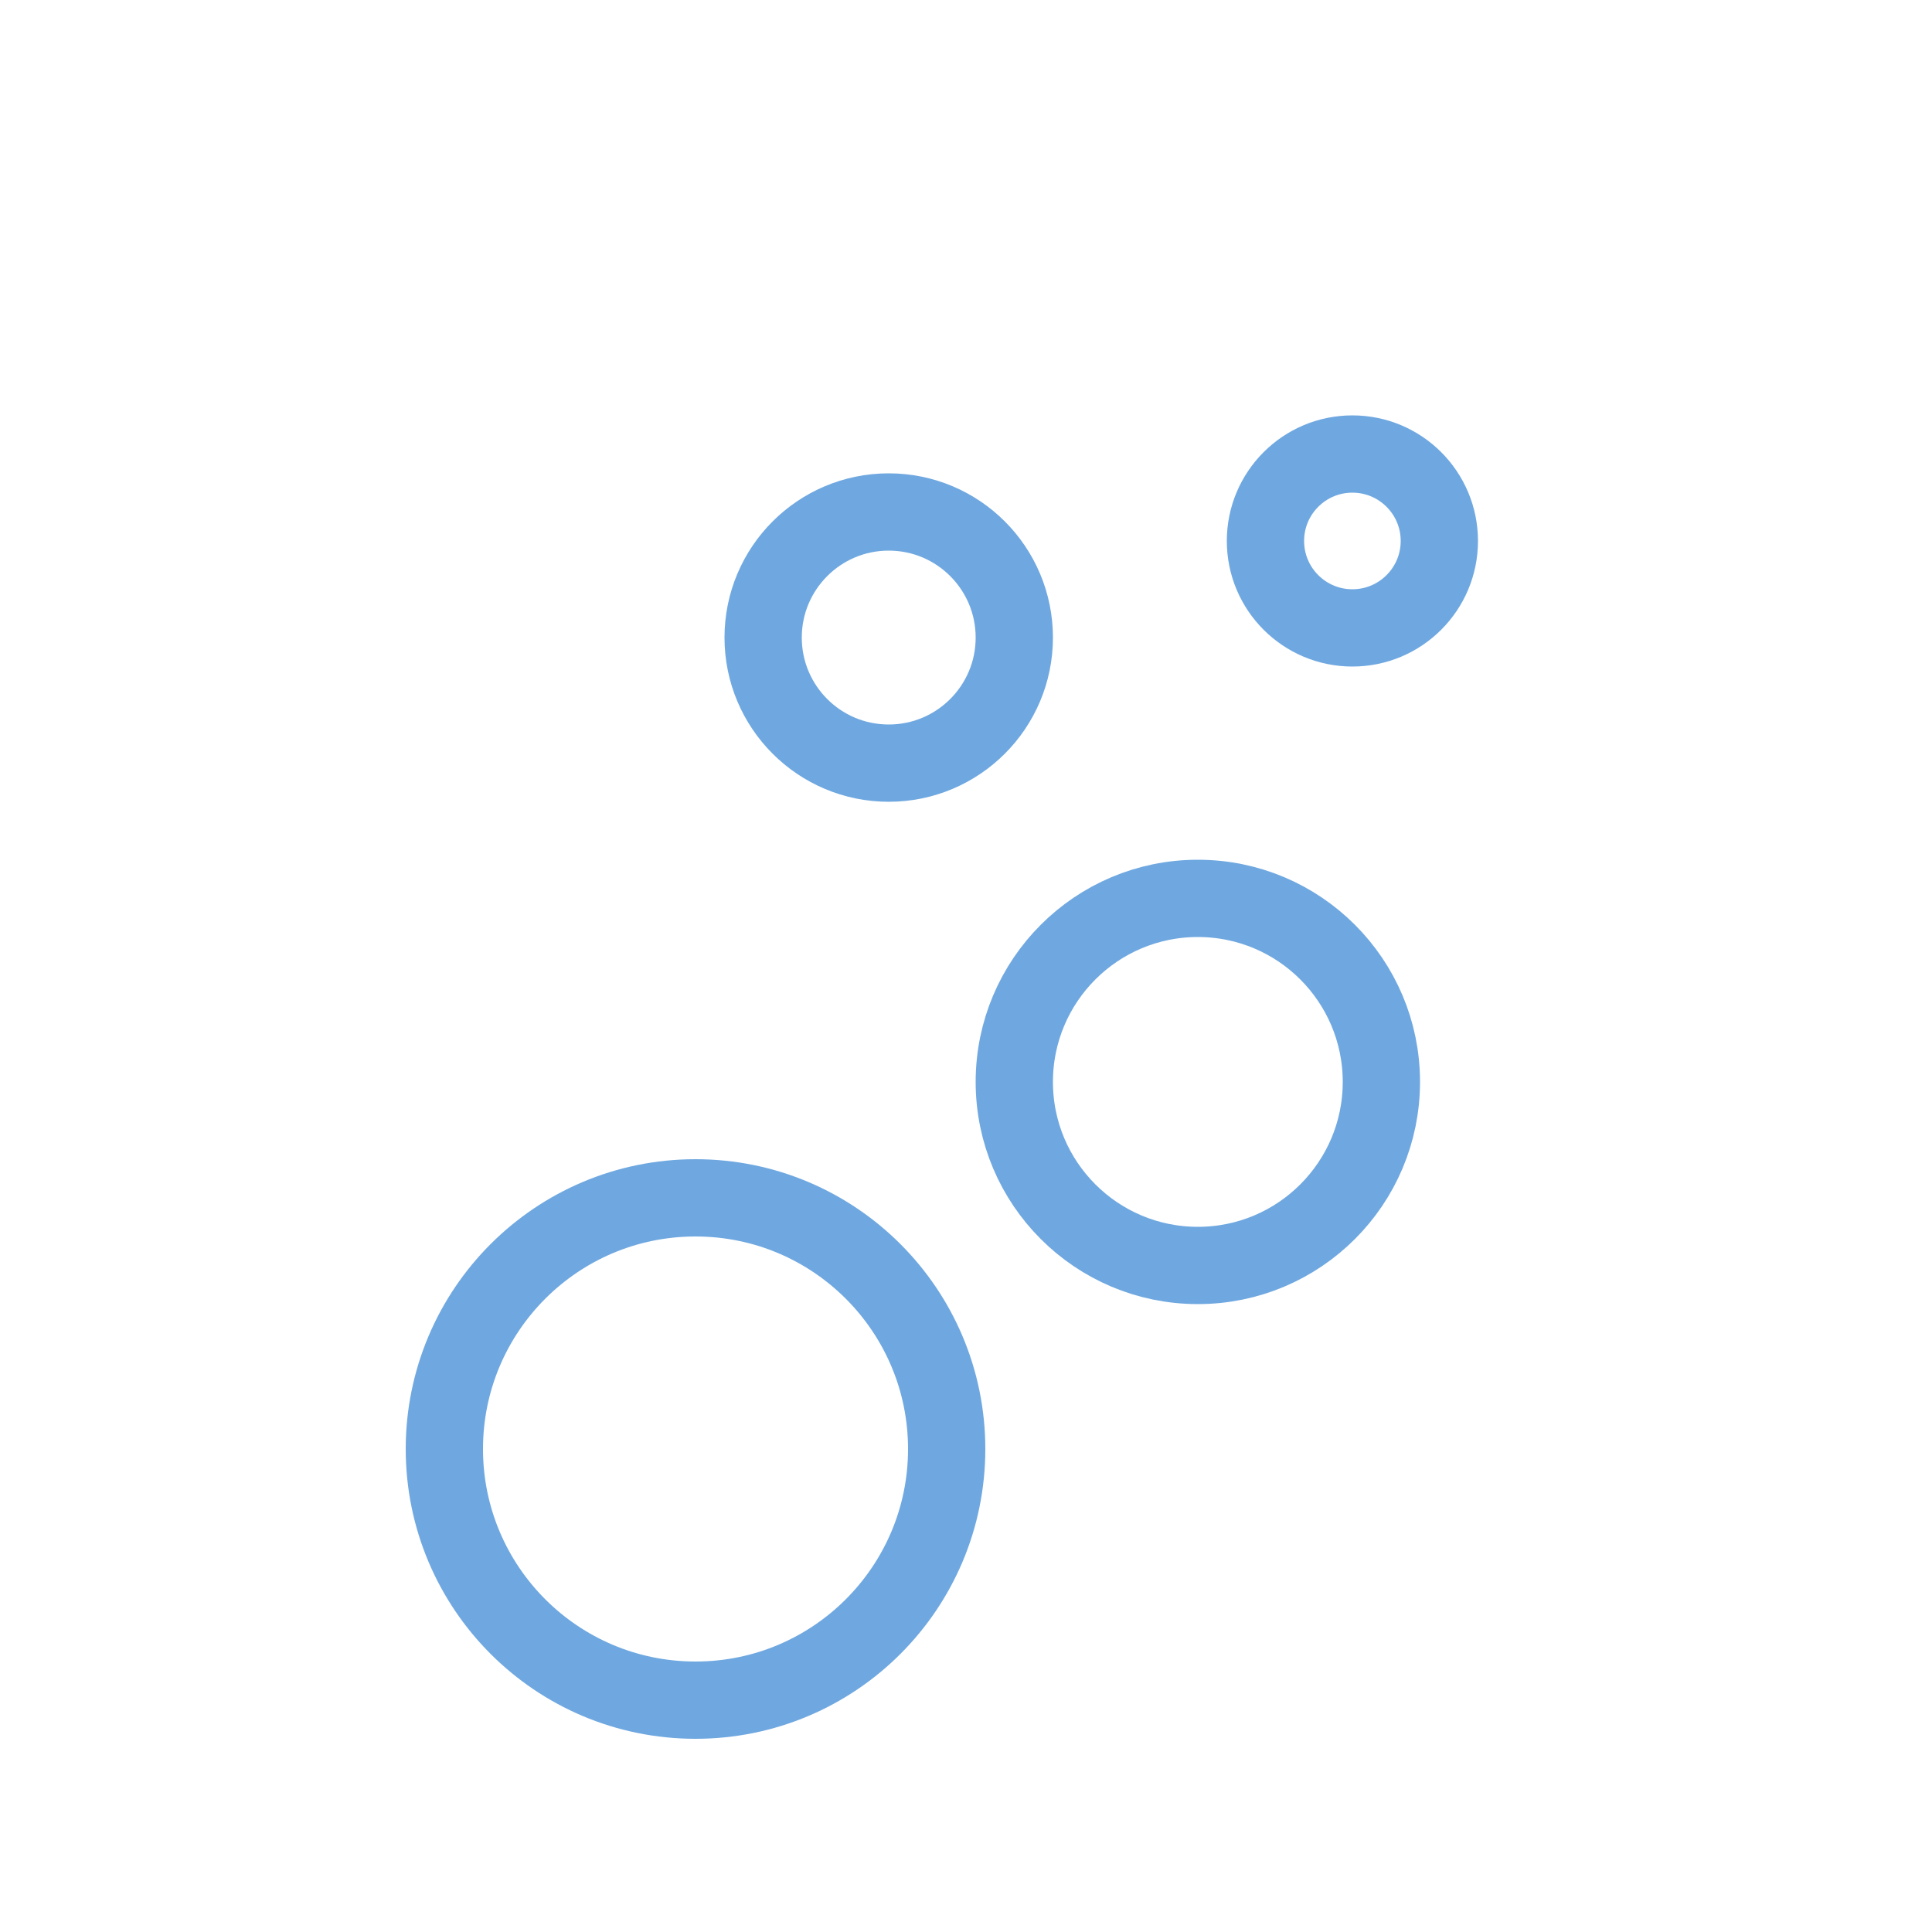
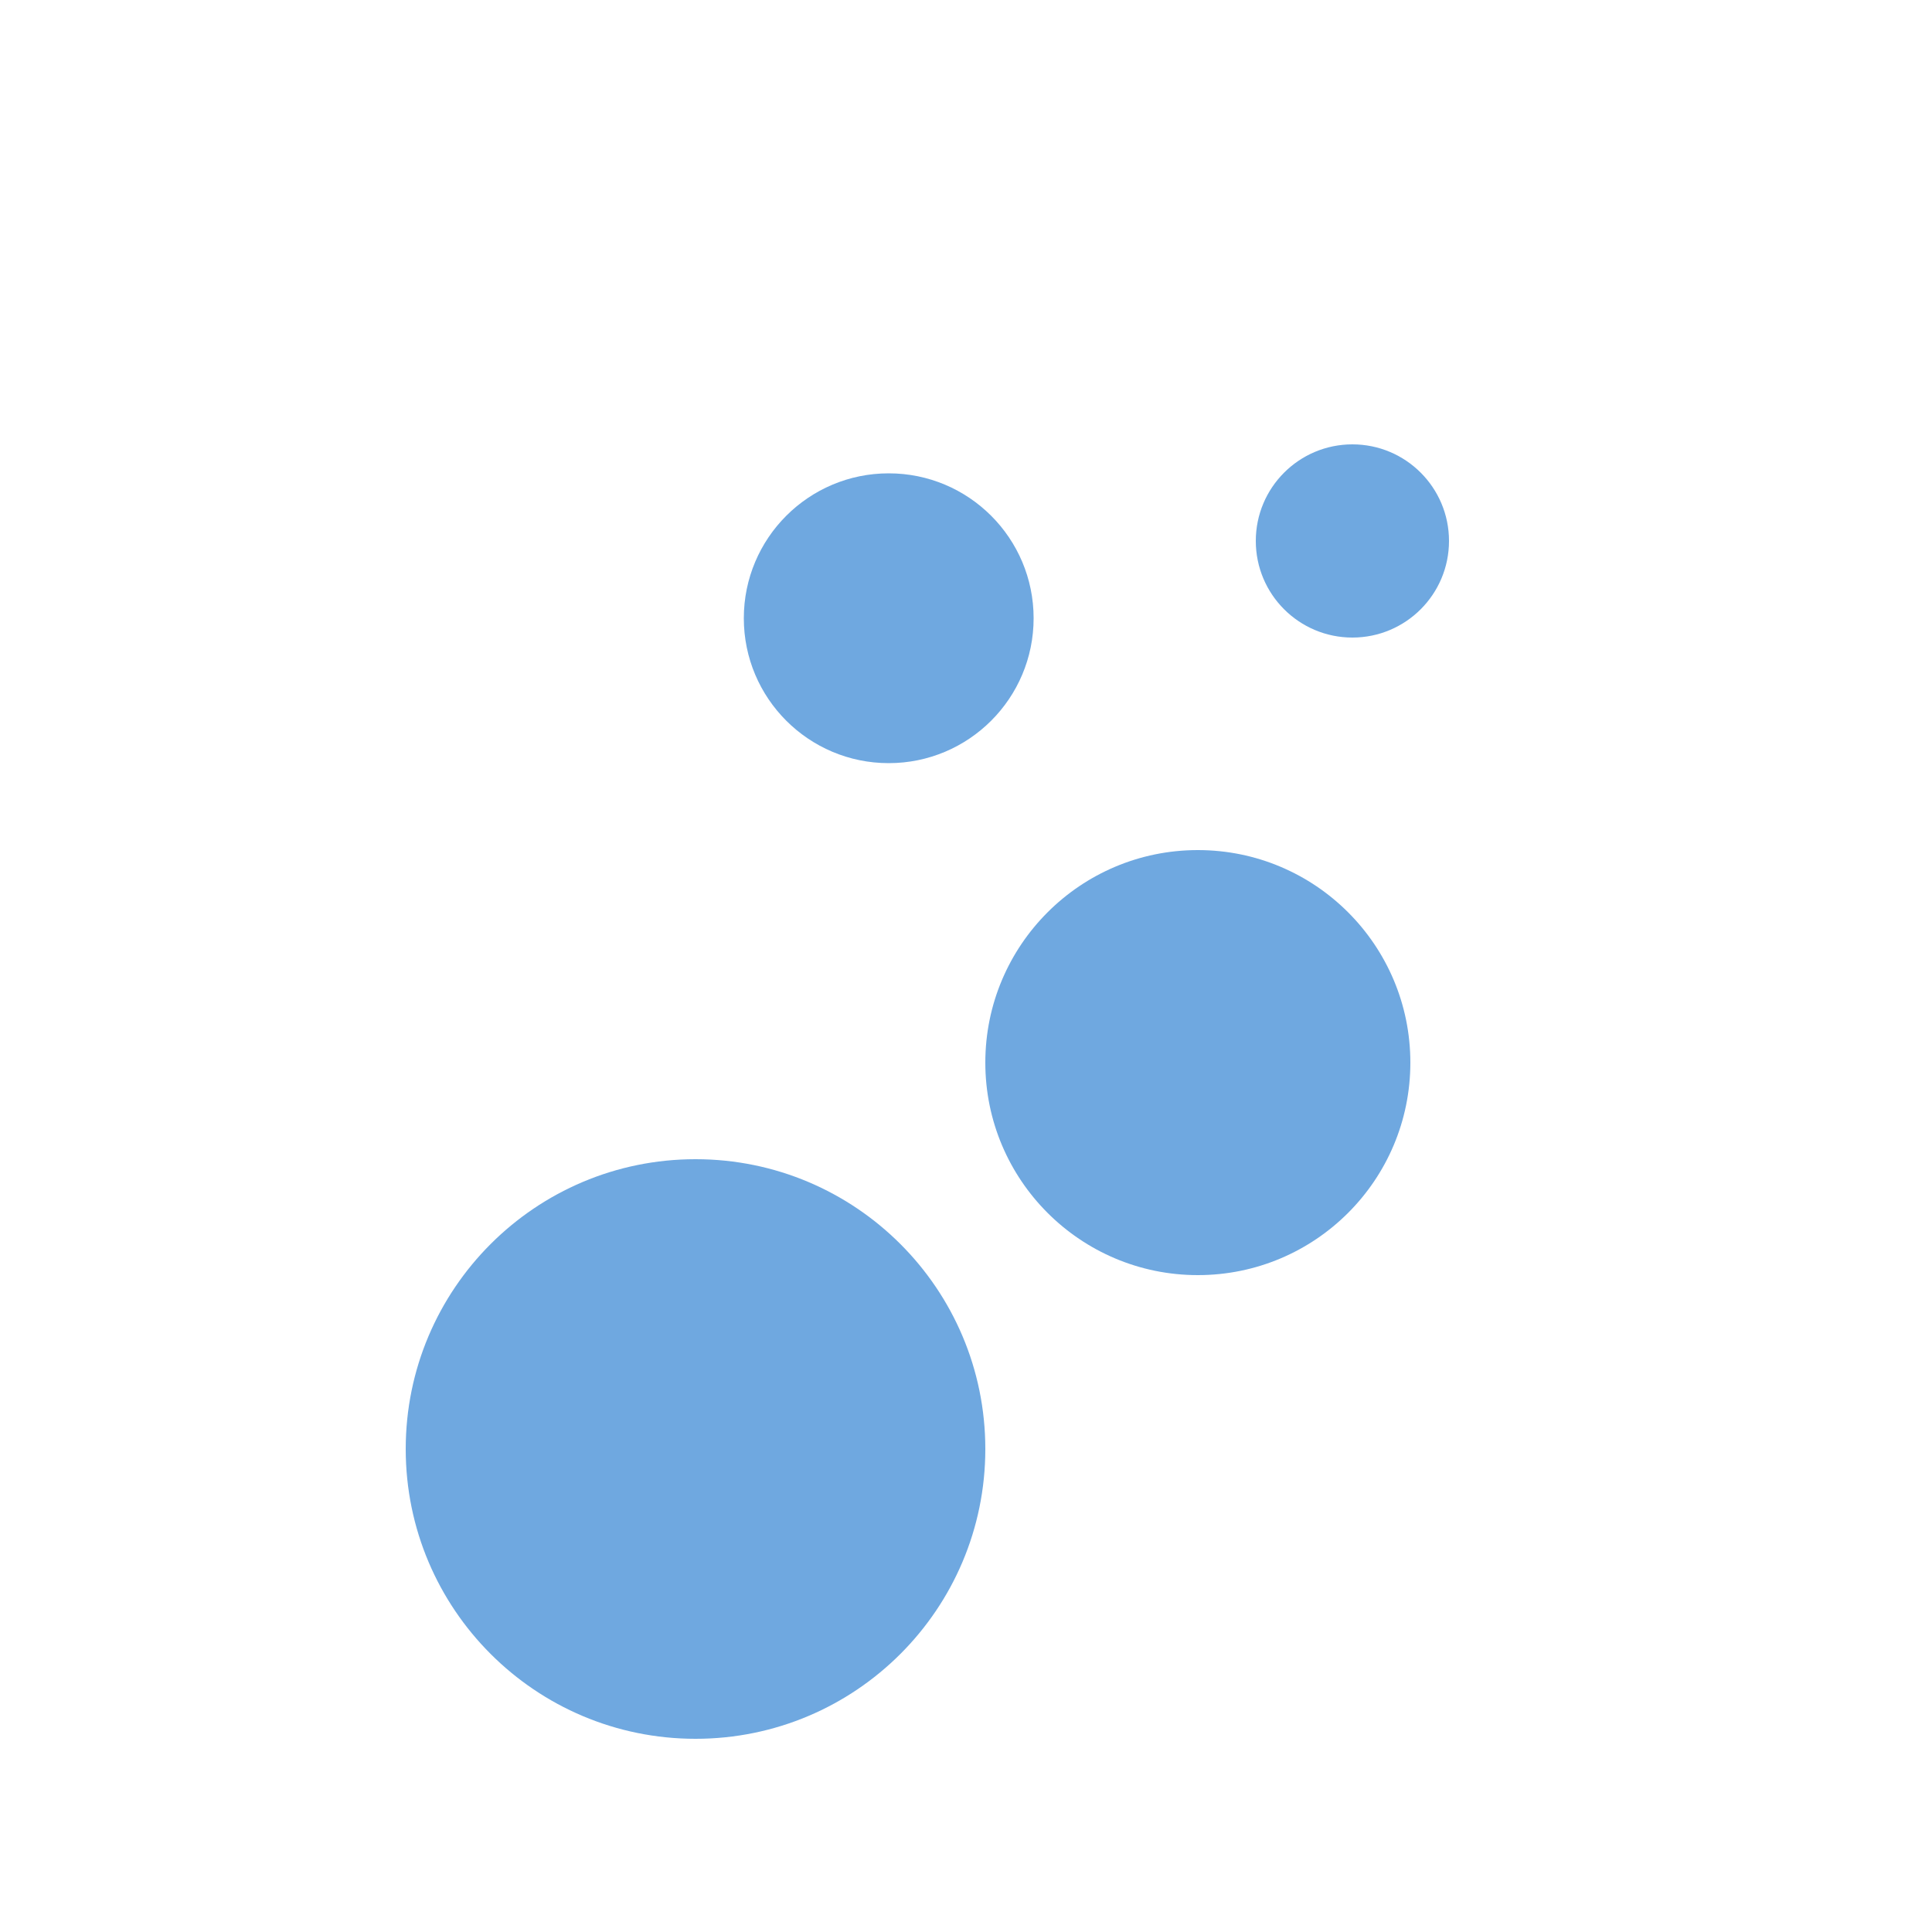
<svg xmlns="http://www.w3.org/2000/svg" viewBox="0 0 200 200">
-   <g fill="none" stroke="#6fa8e0" stroke-width="8">
-     <circle cx="72" cy="150" r="26" />
-     <circle cx="124" cy="112" r="19" />
-     <circle cx="92" cy="66" r="13" />
-     <circle cx="140" cy="56" r="9" />
+   <g fill="#6fa8e0">
+     <circle cx="72" cy="150" r="30" />
+     <circle cx="124" cy="110" r="22" />
+     <circle cx="92" cy="64" r="15" />
+     <circle cx="140" cy="56" r="10" />
  </g>
</svg>
